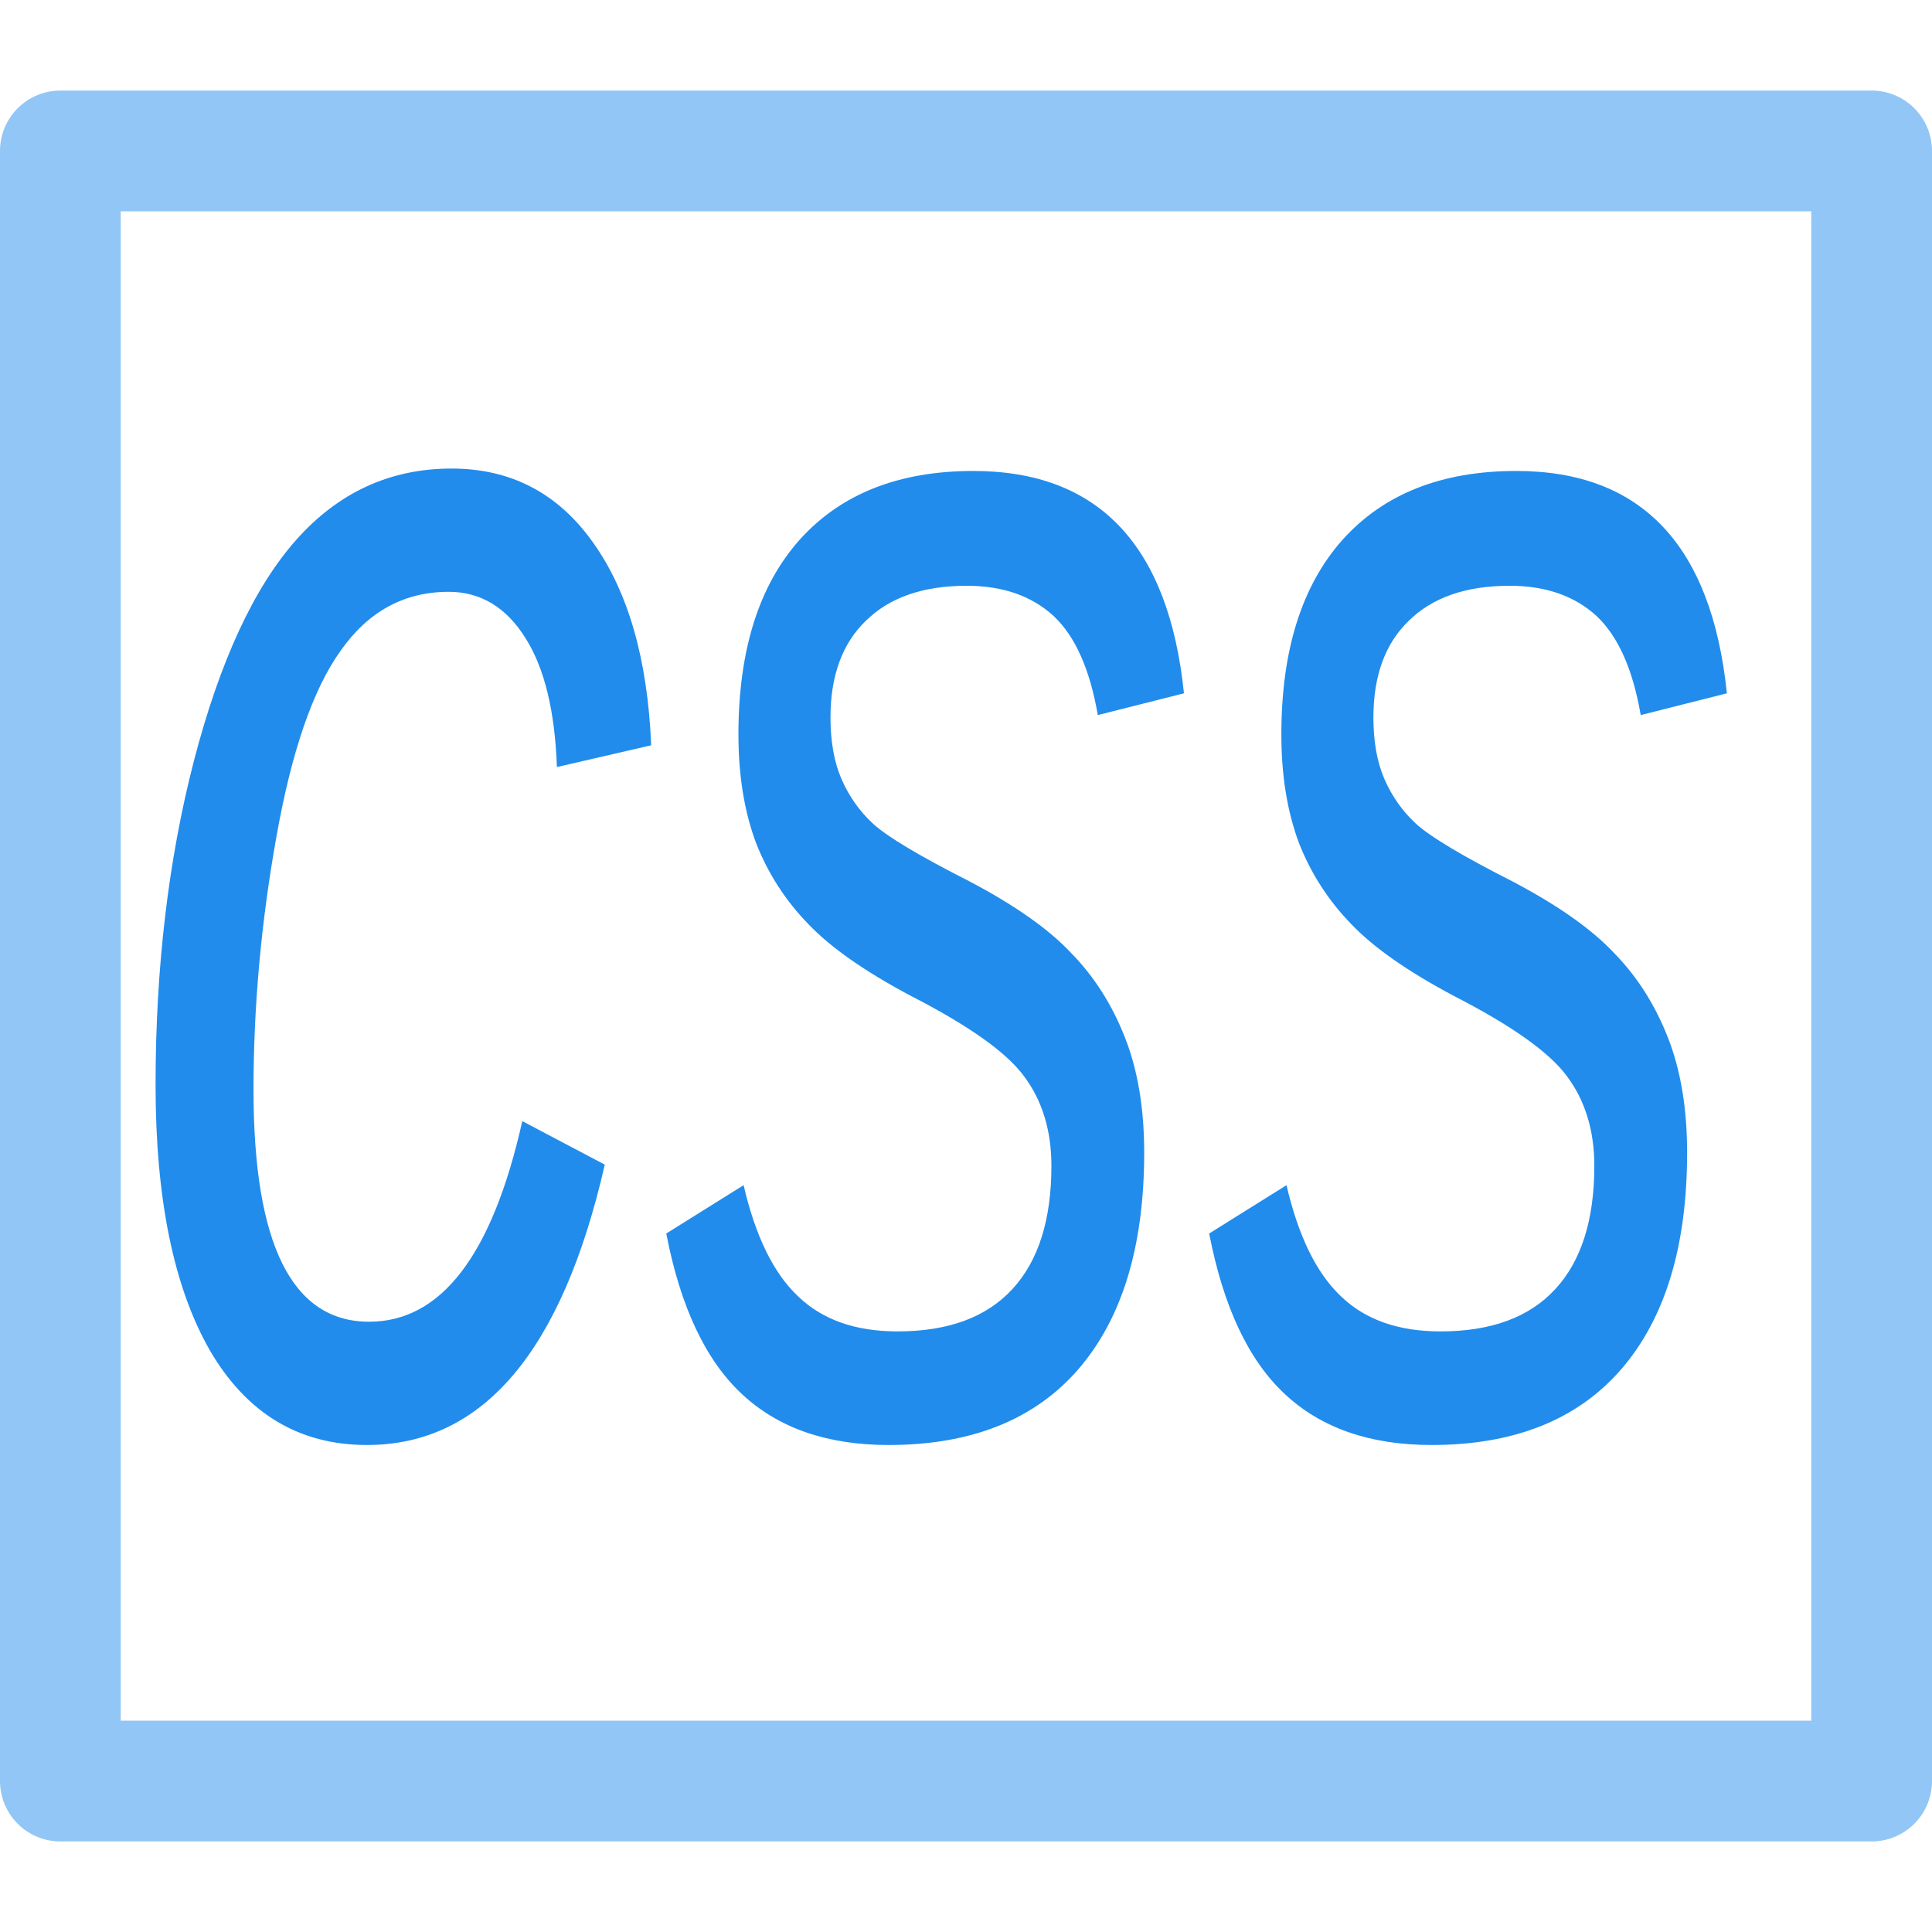
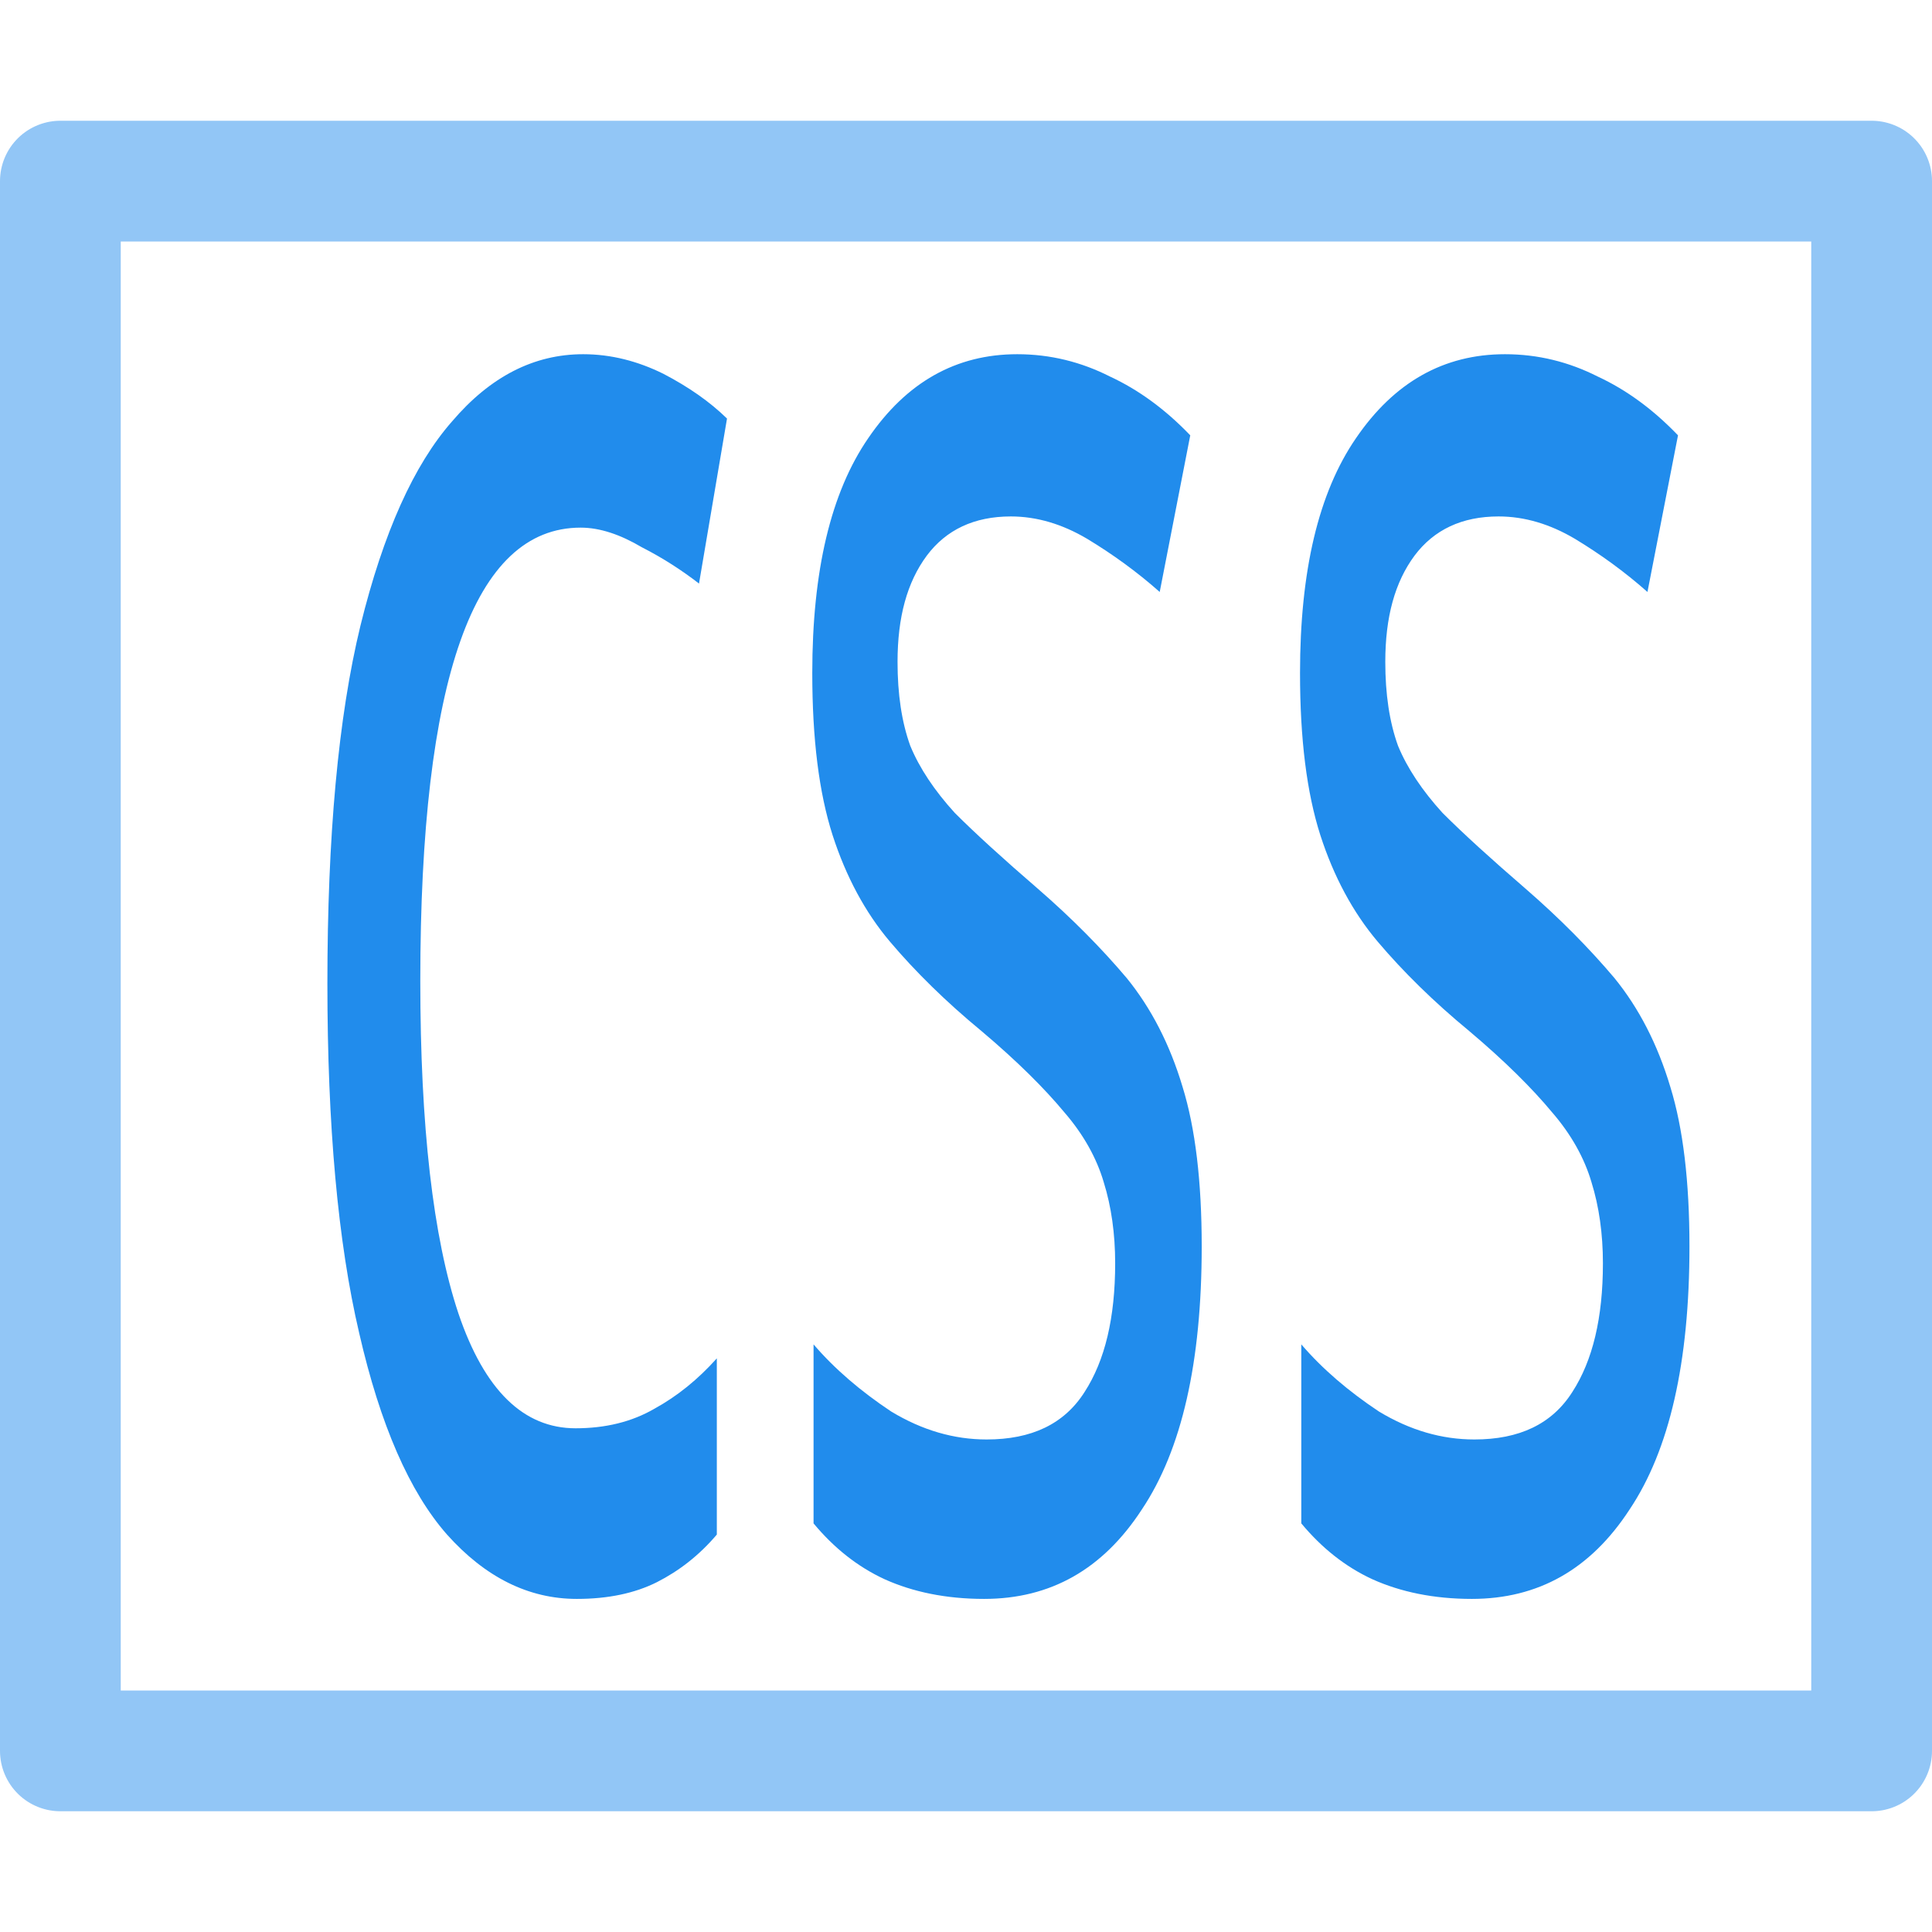
- <svg xmlns="http://www.w3.org/2000/svg" width="32" height="32" viewBox="0 0 32 32" id="svg2" version="1.1">
+ <svg xmlns="http://www.w3.org/2000/svg" width="16" height="16" viewBox="0 0 16 16" id="svg2" version="1.1">
  <defs id="defs4" />
-   <g id="layer1" transform="translate(0,-1020.362)">
+   <g id="layer1" transform="translate(0,-1036.362)">
    <text xml:space="preserve" style="font-style:normal;font-variant:normal;font-weight:normal;font-stretch:normal;font-size:40px;line-height:125%;font-family:Arial;-inkscape-font-specification:'Arial, Normal';text-align:start;letter-spacing:0px;word-spacing:0px;writing-mode:lr-tb;text-anchor:start;fill:#000000;fill-opacity:1;stroke:none;stroke-width:1px;stroke-linecap:butt;stroke-linejoin:miter;stroke-opacity:1" x="8.3" y="1029.362" id="text4688">
      <tspan id="tspan4690" x="8.3" y="1029.362" />
    </text>
    <text xml:space="preserve" style="font-style:normal;font-variant:normal;font-weight:normal;font-stretch:normal;font-size:32.721px;line-height:125%;font-family:'Droid Sans Mono';-inkscape-font-specification:'Droid Sans Mono';text-align:start;letter-spacing:0px;word-spacing:0px;writing-mode:lr-tb;text-anchor:start;fill:#007eb7;fill-opacity:1;stroke:none;stroke-width:1px;stroke-linecap:butt;stroke-linejoin:miter;stroke-opacity:1" x="8.376" y="1121.524" id="text4692" transform="scale(1.069654,0.9348816)">
      <tspan id="tspan4694" x="8.376" y="1121.524" style="font-style:normal;font-variant:normal;font-weight:normal;font-stretch:normal;font-family:'Droid Sans Mono';-inkscape-font-specification:'Droid Sans Mono';fill:#007eb7;fill-opacity:1" />
    </text>
    <text xml:space="preserve" style="font-style:normal;font-variant:normal;font-weight:normal;font-stretch:normal;font-size:35px;line-height:125%;font-family:Arial;-inkscape-font-specification:'Arial, Normal';text-align:start;letter-spacing:0px;word-spacing:0px;writing-mode:lr-tb;text-anchor:start;fill:#007eb7;fill-opacity:1;stroke:none;stroke-width:1px;stroke-linecap:butt;stroke-linejoin:miter;stroke-opacity:1" x="-5.3" y="1047.962" id="text6428">
      <tspan id="tspan6430" x="-5.3" y="1047.962" style="font-style:normal;font-variant:normal;font-weight:normal;font-stretch:normal;font-family:'Droid Sans Mono';-inkscape-font-specification:'Droid Sans Mono';fill:#007eb7;fill-opacity:1" />
      <tspan x="-5.3" y="1091.712" id="tspan6432" />
    </text>
-     <text xml:space="preserve" style="font-style:normal;font-variant:normal;font-weight:normal;font-stretch:normal;font-size:23.045px;line-height:125%;font-family:Arial;-inkscape-font-specification:'Arial, Normal';text-align:start;letter-spacing:0px;word-spacing:0px;writing-mode:lr-tb;text-anchor:start;fill:#218cec;fill-opacity:1;stroke:none;stroke-width:1px;stroke-linecap:butt;stroke-linejoin:miter;stroke-opacity:1;" x="2.549" y="814.985" id="text7103" transform="scale(0.7806247,1.281025)">
-       <tspan id="tspan7105" x="2.549" y="814.985" style="font-style:italic;fill:#218cec;fill-opacity:1;">css</tspan>
+     <text xml:space="preserve" style="font-style:normal;font-variant:normal;font-weight:normal;font-stretch:normal;font-size:12.5px;line-height:125%;font-family:Arial;-inkscape-font-specification:'Arial, Normal';text-align:start;letter-spacing:0px;word-spacing:0px;writing-mode:lr-tb;text-anchor:start;fill:#218cec;fill-opacity:1;stroke:none;stroke-width:1px;stroke-linecap:butt;stroke-linejoin:miter;stroke-opacity:1" x="3.333" y="707.87" id="text7103" transform="scale(0.6745369,1.482499)">
+       <tspan id="tspan7105" x="3.333" y="707.87" style="font-style:normal;font-variant:normal;font-weight:normal;font-stretch:normal;font-size:12.5px;font-family:Tahoma;-inkscape-font-specification:Tahoma;fill:#218cec;fill-opacity:1">css</tspan>
    </text>
-     <rect style="opacity:1;fill:none;fill-opacity:1;fill-rule:evenodd;stroke:#218cec;stroke-width:2;stroke-linecap:round;stroke-linejoin:round;stroke-miterlimit:4;stroke-dasharray:none;stroke-dashoffset:0;stroke-opacity:0.49" id="rect4137" width="30" height="27" x="1" y="1022.862" />
+     <rect style="opacity:1;fill:none;fill-opacity:1;fill-rule:evenodd;stroke:#218cec;stroke-width:1;stroke-linecap:round;stroke-linejoin:round;stroke-miterlimit:4;stroke-dasharray:none;stroke-dashoffset:0;stroke-opacity:0.49" id="rect4137" width="15" height="13" x="0.5" y="1037.862" />
+     <flowRoot xml:space="preserve" id="flowRoot9311" style="fill:black;stroke:none;stroke-opacity:1;stroke-width:1px;stroke-linejoin:miter;stroke-linecap:butt;fill-opacity:1;font-family:Arial;font-style:normal;font-weight:normal;font-size:10px;line-height:125%;letter-spacing:0px;word-spacing:0px;-inkscape-font-specification:'Arial, Normal';font-stretch:normal;font-variant:normal;text-anchor:start;text-align:start;writing-mode:lr">
+       <flowRegion id="flowRegion9313">
+         <rect id="rect9315" width="76" height="47" x="-33" y="-22" />
+       </flowRegion>
+       <flowPara id="flowPara9317" />
+     </flowRoot>
  </g>
</svg>
